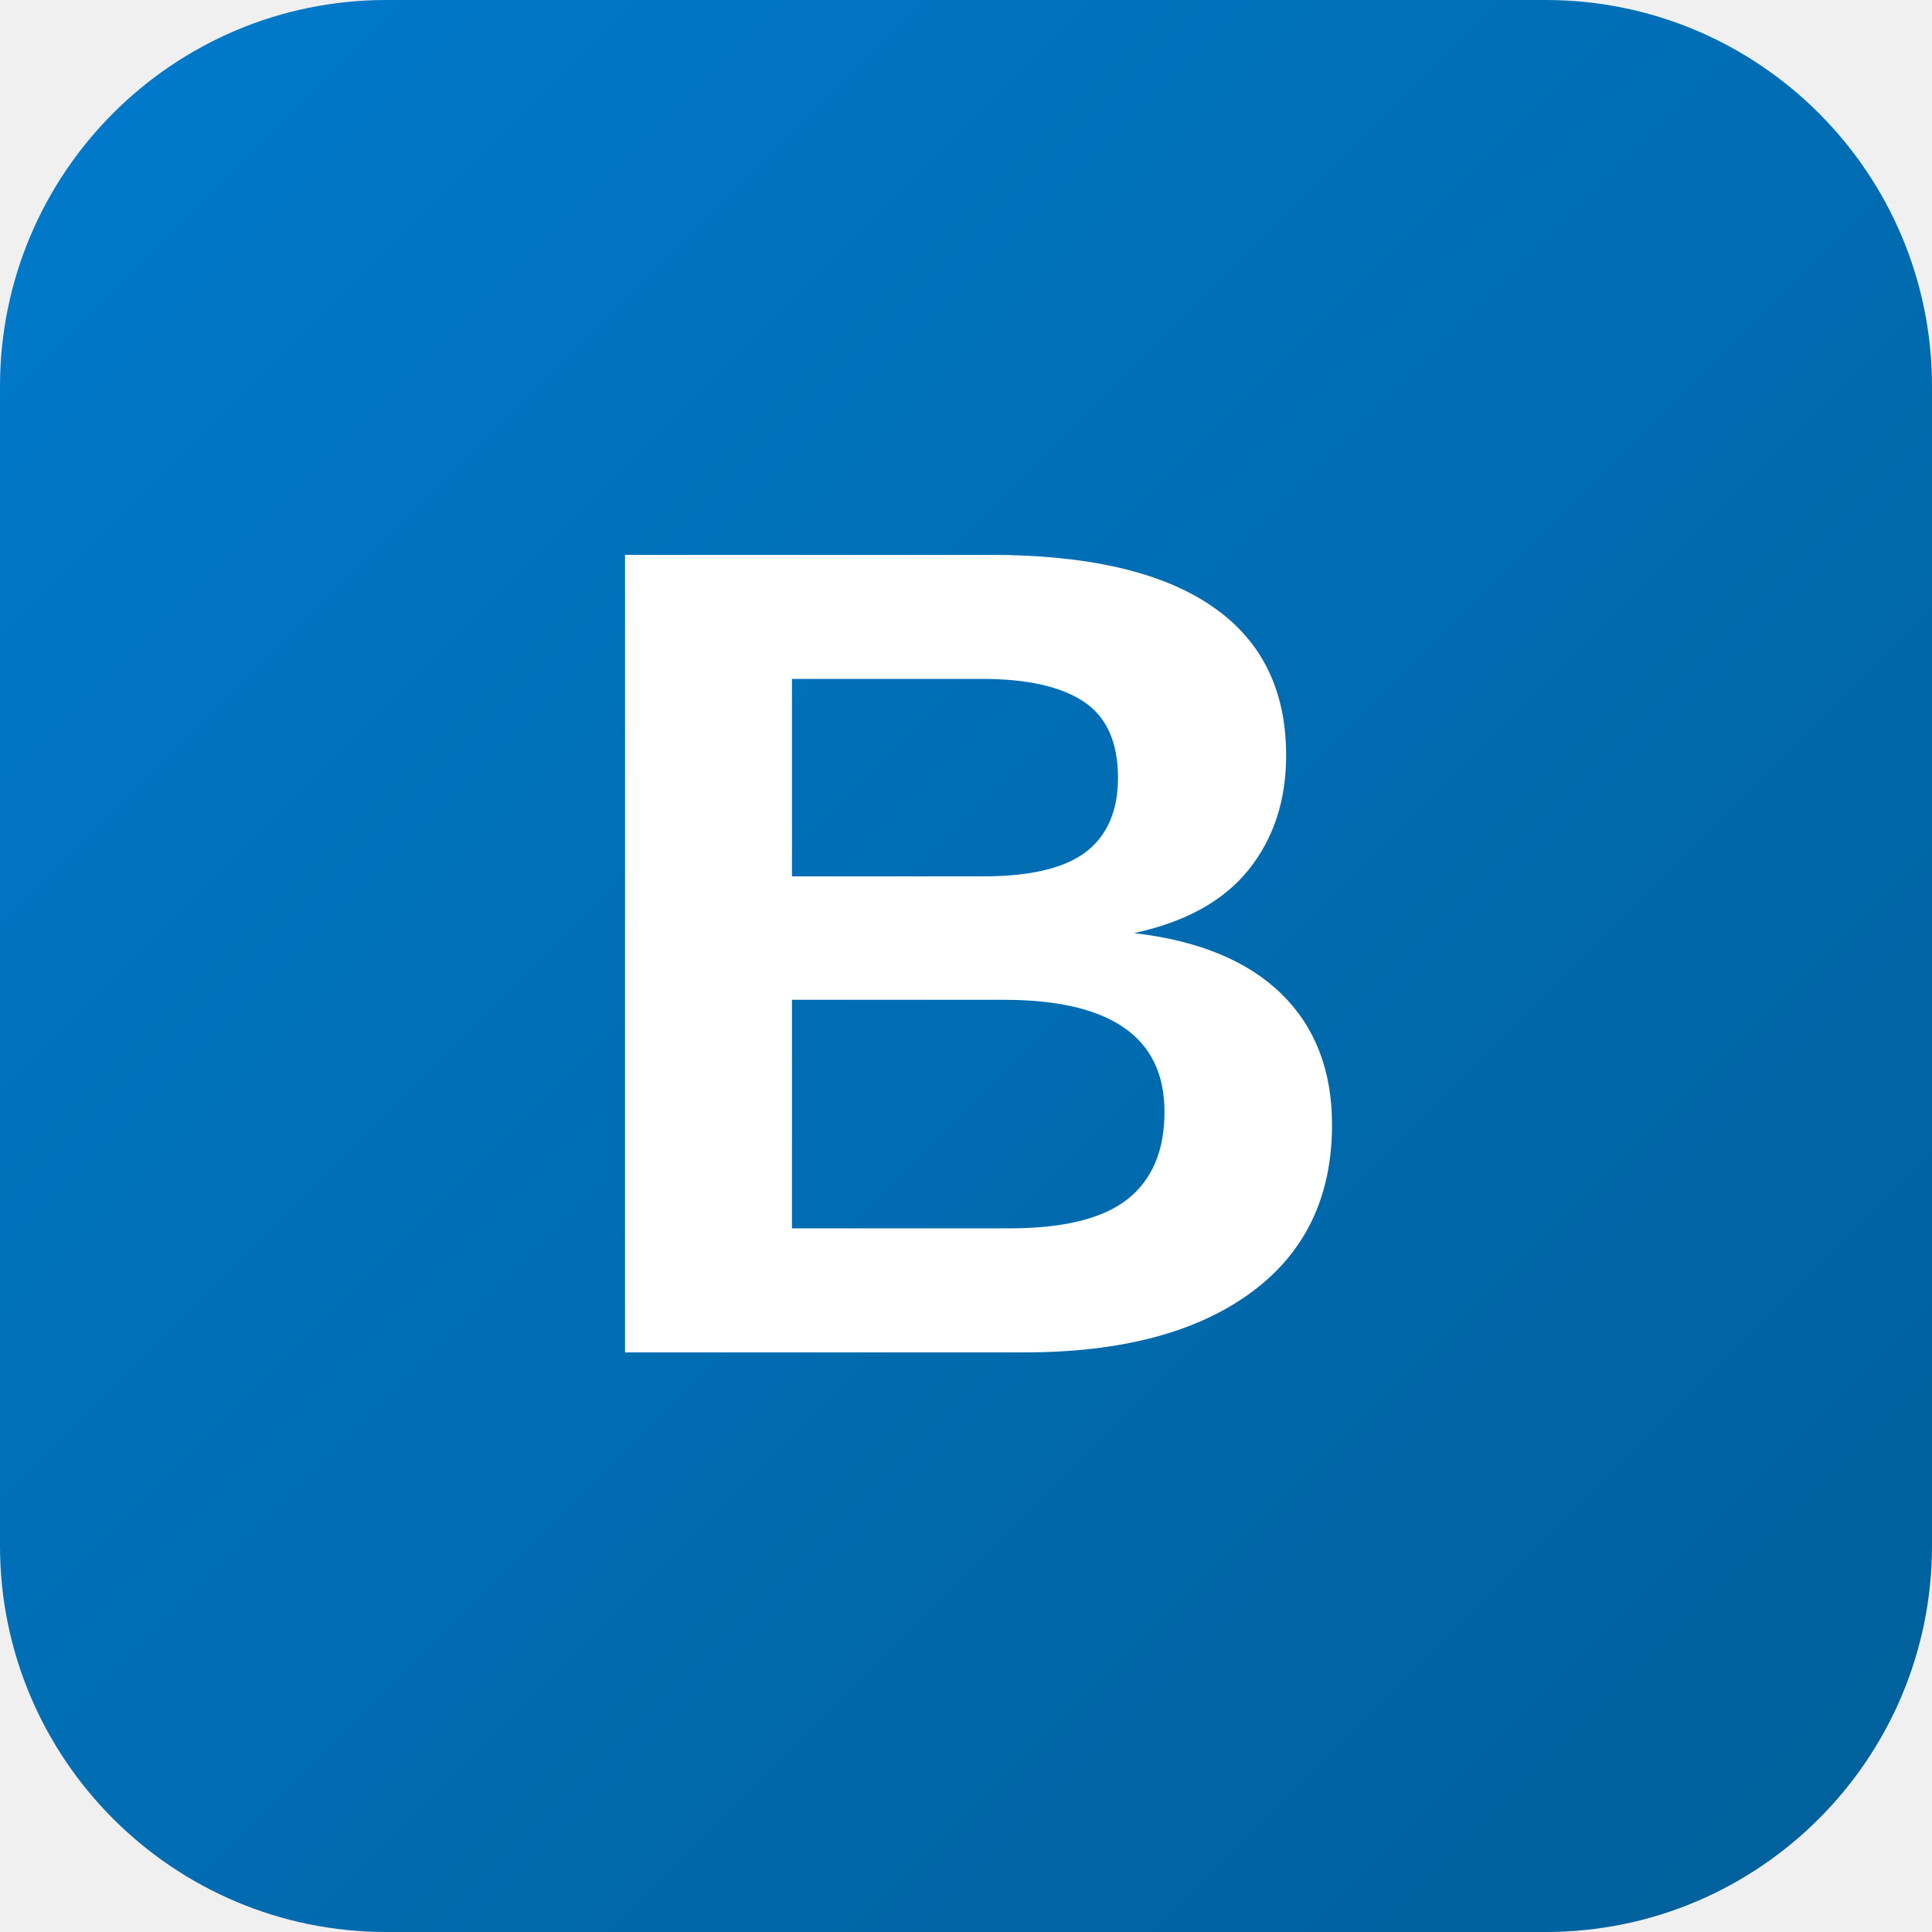
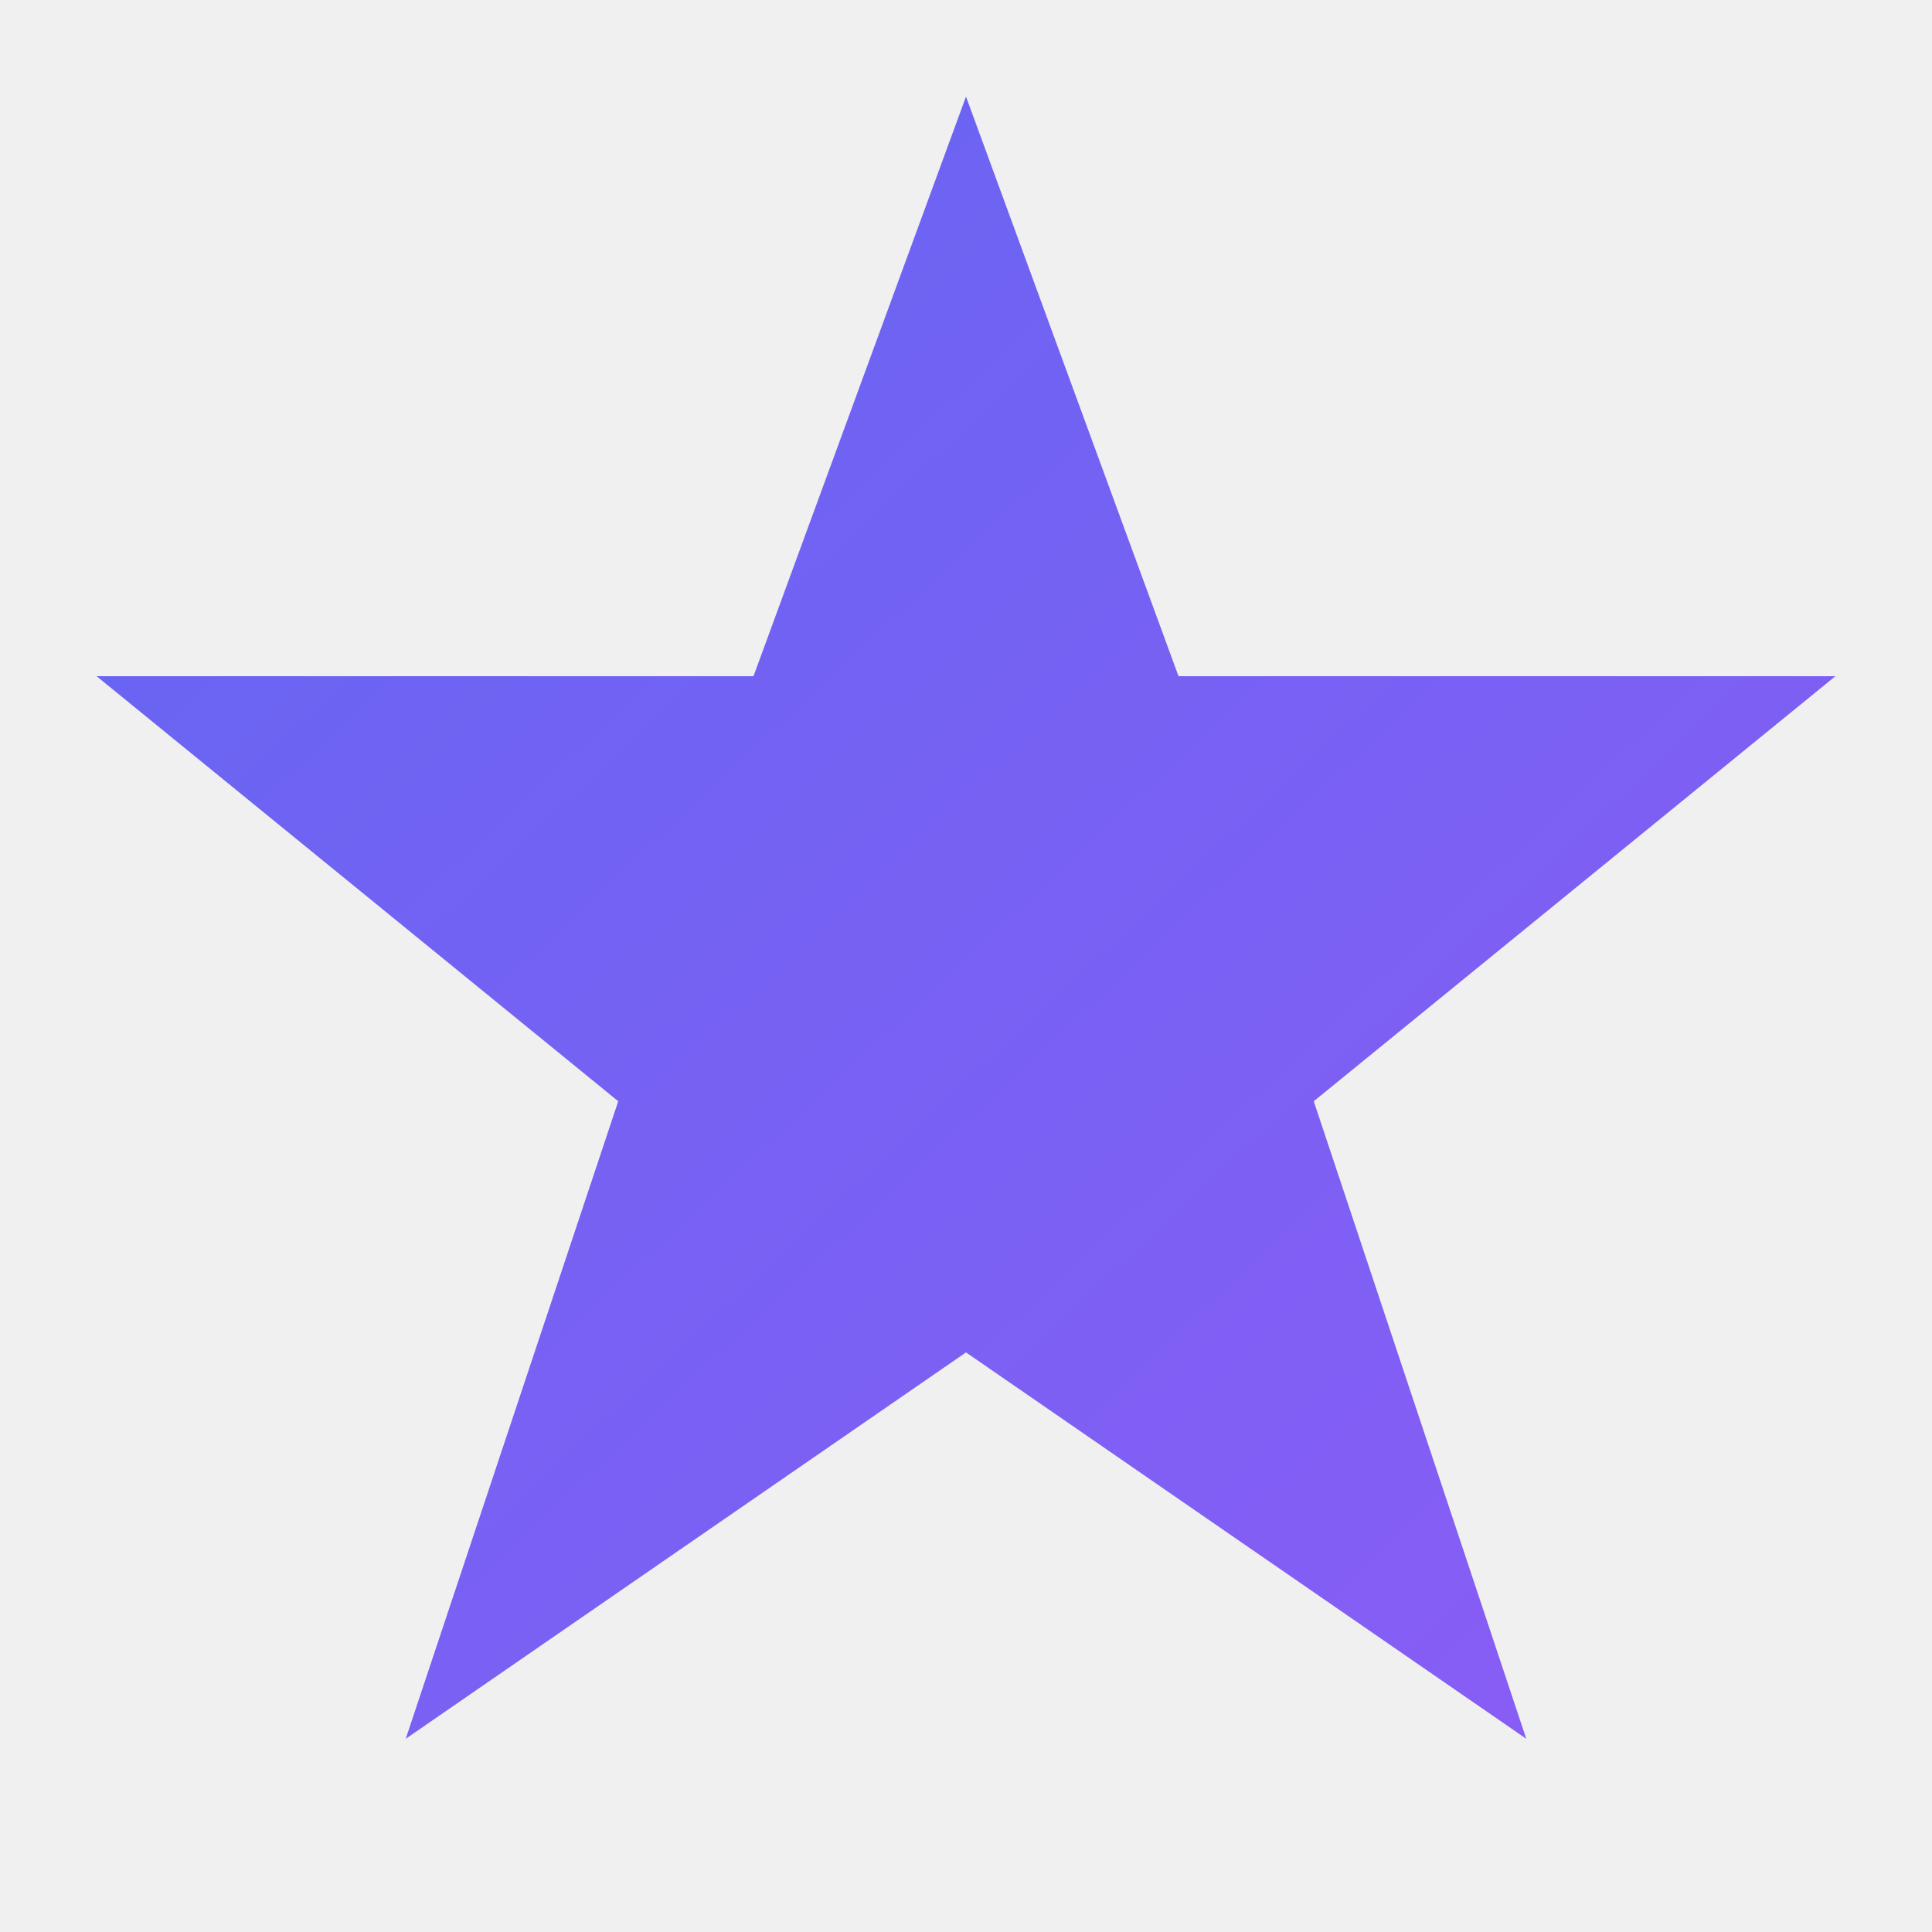
<svg xmlns="http://www.w3.org/2000/svg" viewBox="0 0 100 100">
  <defs>
    <linearGradient id="gradient" x1="0%" y1="0%" x2="100%" y2="100%">
-       <stop offset="0%" style="stop-color:#007acc;stop-opacity:1" />
-       <stop offset="100%" style="stop-color:#005f99;stop-opacity:1" />
+       <stop offset="0%" style="stop-color:#6366f1;stop-opacity:1" />
+       <stop offset="100%" style="stop-color:#8b5cf6;stop-opacity:1" />
    </linearGradient>
  </defs>
-   <rect width="100" height="100" rx="20" fill="url(#gradient)" />
-   <text x="50" y="70" font-family="Arial, sans-serif" font-size="60" font-weight="bold" text-anchor="middle" fill="white">B</text>
+   <polygon points="50,5 61,35 95,35 68,57 79,90 50,70 21,90 32,57 5,35 39,35" fill="url(#gradient)" />
</svg>
